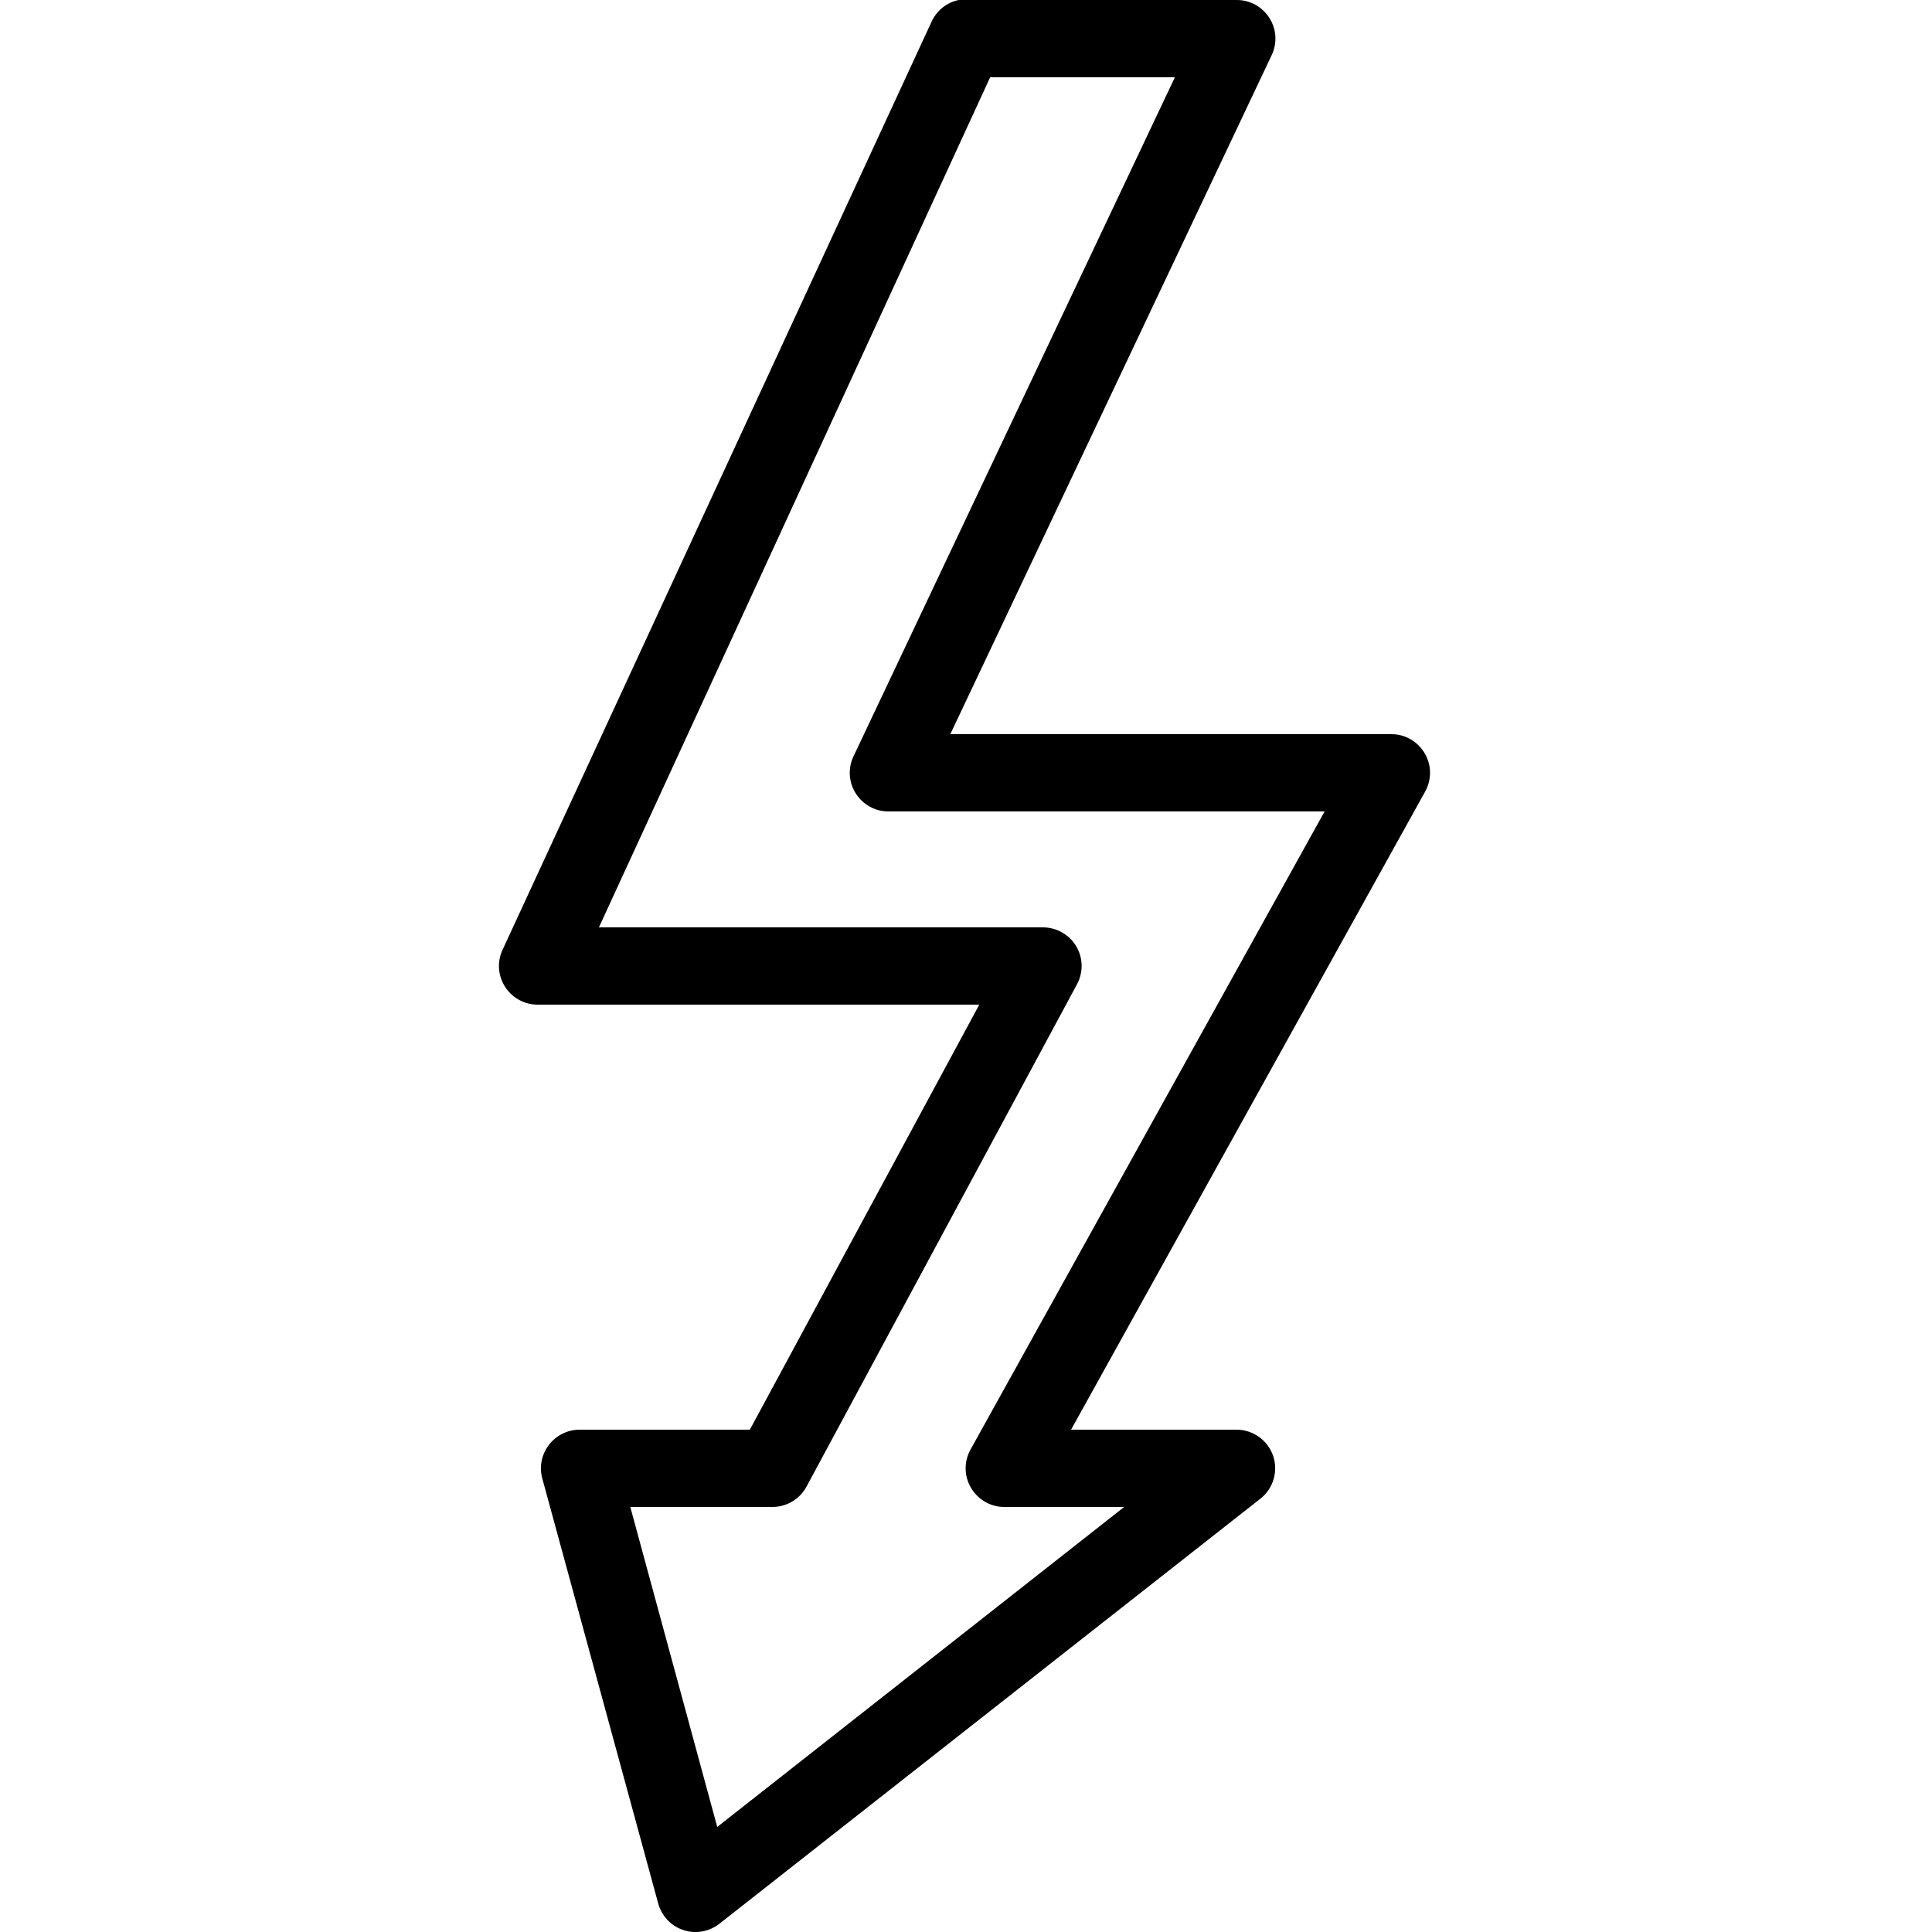
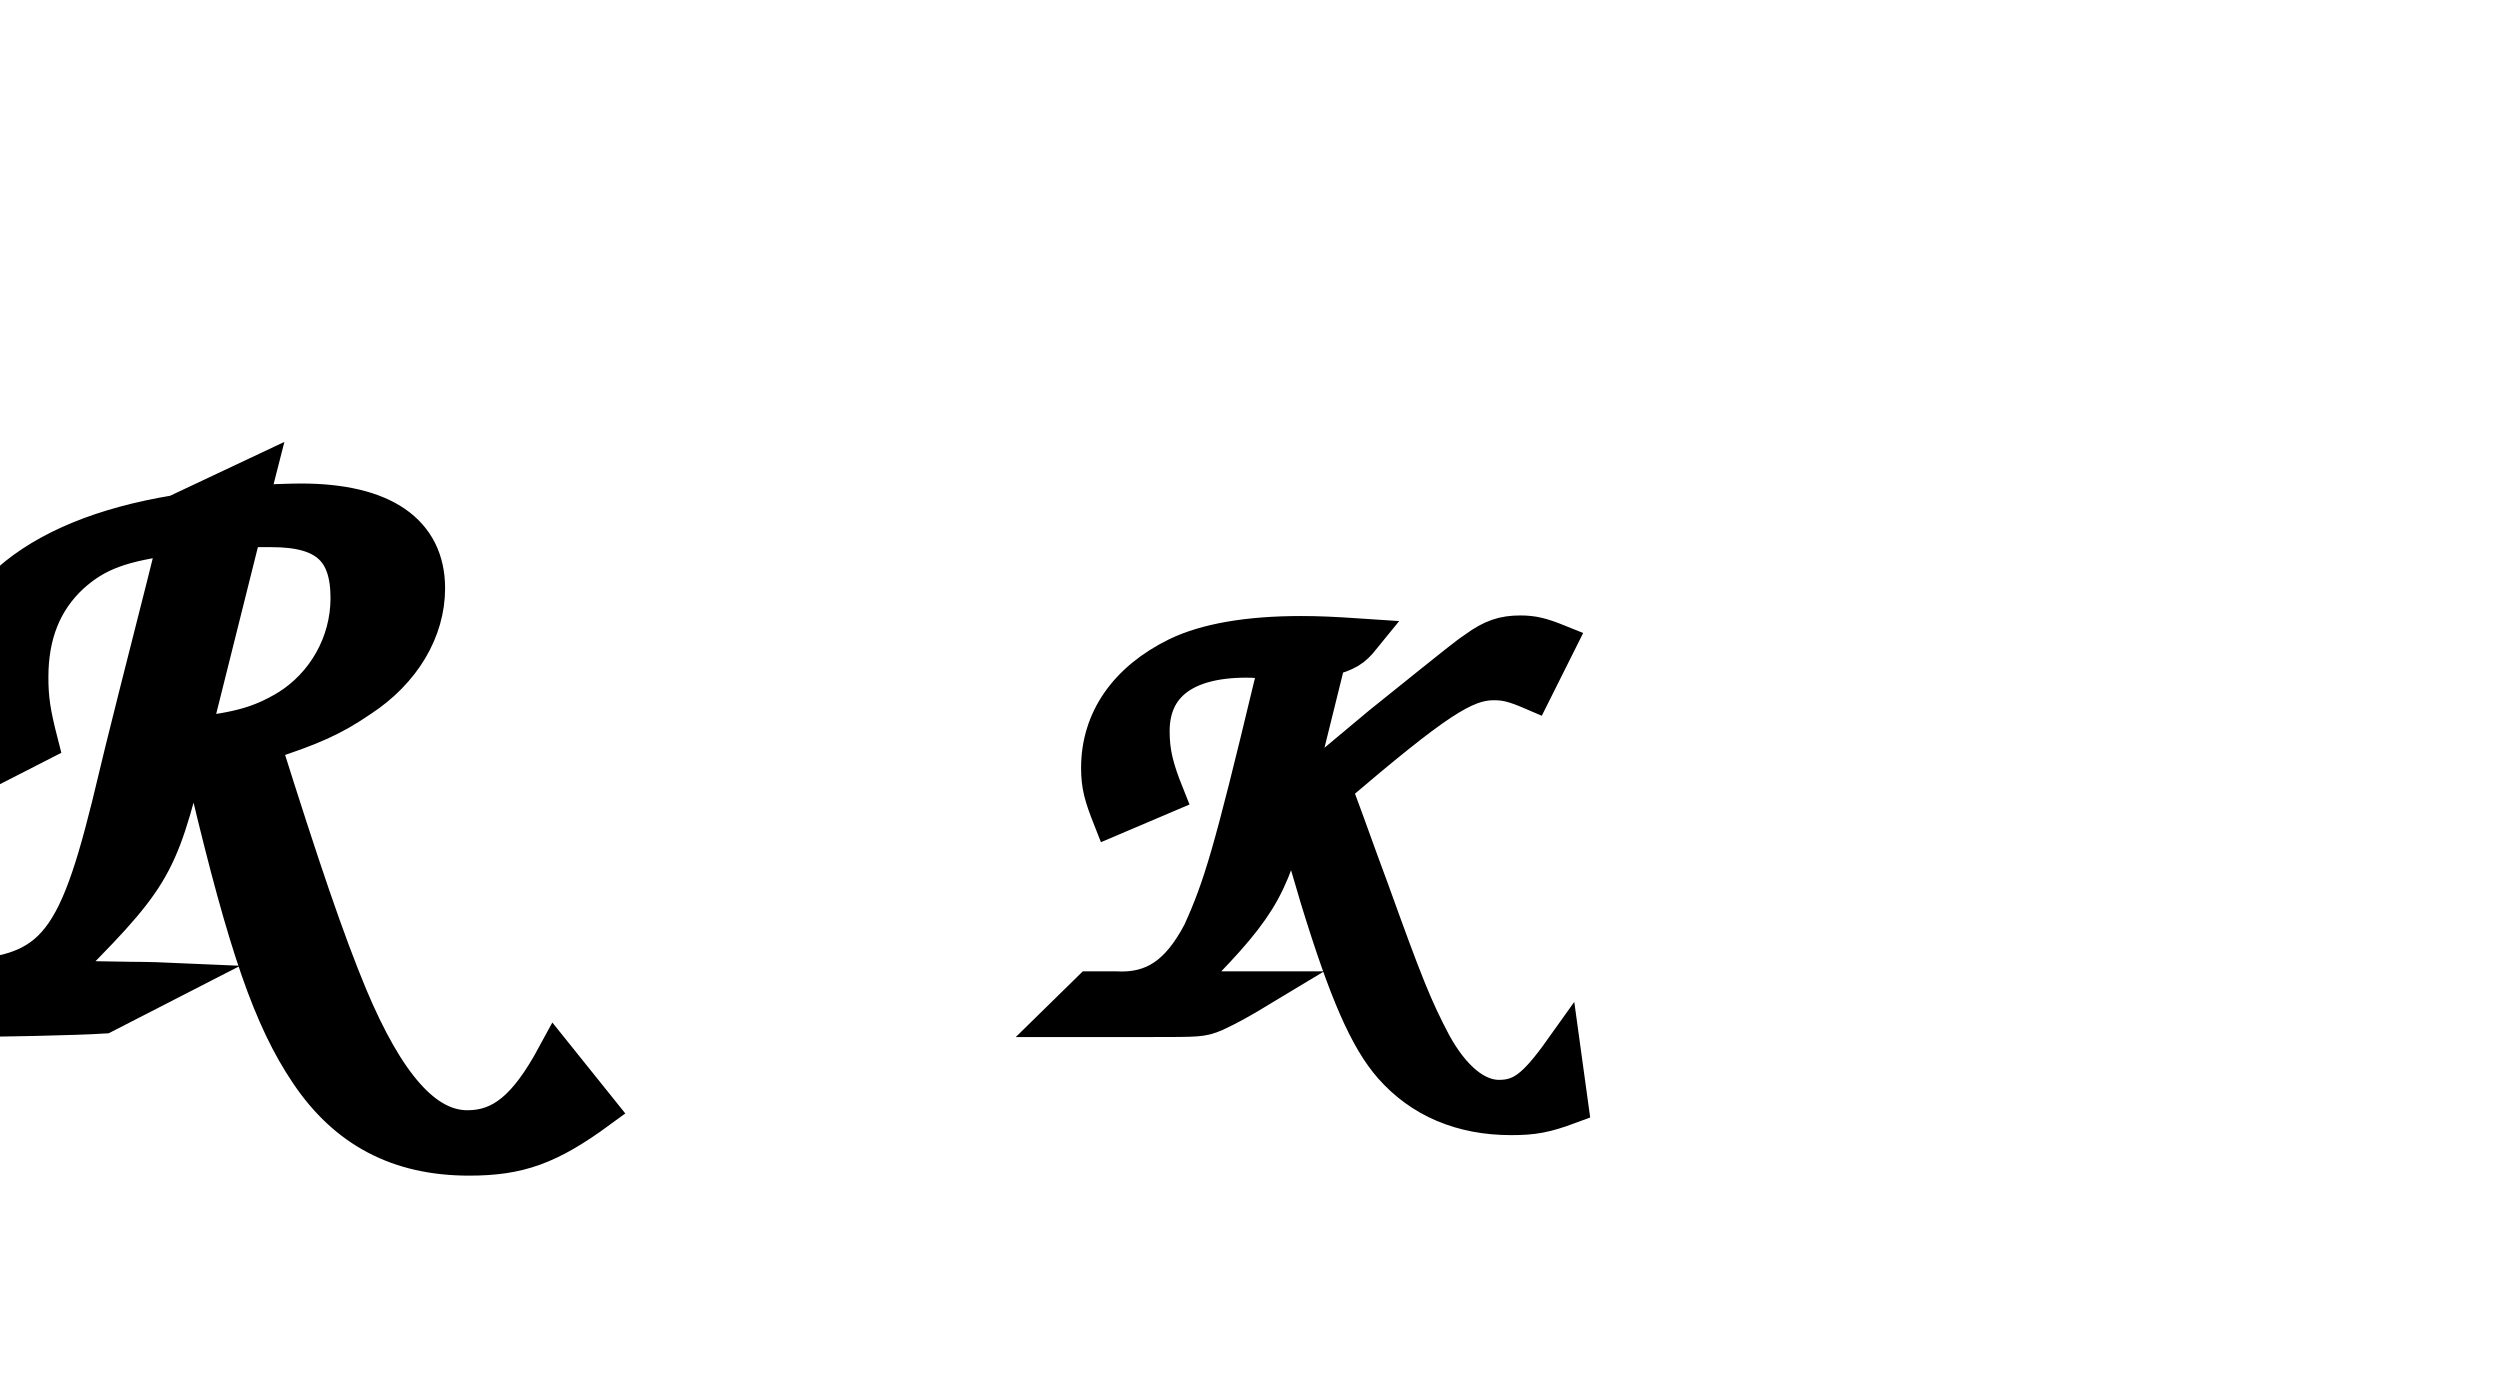
- <svg xmlns="http://www.w3.org/2000/svg" viewBox="0 0 50 50" version="1.1" fill="#000000">
-   <g id="surface1" fill="#000000">
-     <path style=" " d="M 24.812 0 C 24.488 0.066 24.223 0.289 24.094 0.594 L 13 24.594 C 12.859 24.906 12.891 25.27 13.082 25.555 C 13.273 25.84 13.594 26.008 13.938 26 L 25.344 26 L 19.406 37 L 15 37 C 14.691 37 14.398 37.145 14.211 37.387 C 14.02 37.633 13.953 37.949 14.031 38.25 L 17.031 49.25 C 17.117 49.578 17.363 49.844 17.684 49.949 C 18.004 50.059 18.359 49.992 18.625 49.781 L 32.625 38.781 C 32.957 38.516 33.086 38.07 32.945 37.668 C 32.805 37.27 32.426 37 32 37 L 27.719 37 L 36.875 20.5 C 37.055 20.188 37.055 19.805 36.871 19.496 C 36.691 19.188 36.359 18.996 36 19 L 24.594 19 L 32.906 1.438 C 33.059 1.125 33.039 0.758 32.852 0.465 C 32.668 0.176 32.348 -0.004 32 0 L 25 0 C 24.969 0 24.938 0 24.906 0 C 24.875 0 24.844 0 24.812 0 Z M 25.625 2 L 30.406 2 L 22.094 19.562 C 21.941 19.875 21.961 20.242 22.148 20.535 C 22.332 20.824 22.652 21.004 23 21 L 34.281 21 L 25.125 37.5 C 24.945 37.812 24.945 38.195 25.129 38.504 C 25.309 38.812 25.641 39.004 26 39 L 29.094 39 L 18.562 47.281 L 16.312 39 L 20 39 C 20.367 38.996 20.703 38.793 20.875 38.469 L 27.875 25.469 C 28.039 25.16 28.031 24.789 27.852 24.488 C 27.672 24.188 27.348 24.004 27 24 L 15.5 24 Z " fill="#000000" />
+ <svg xmlns="http://www.w3.org/2000/svg" width="135px" height="75px" viewBox="0 0 135 75" version="1.1">
+   <defs />
+   <g id="Page-1" stroke="none" stroke-width="1" fill="none" fill-rule="evenodd" font-family="Zapfino" font-size="48" font-style="italic" font-weight="normal">
+     <text id="RK" stroke="#000000" stroke-width="2" style="mix-blend-mode: multiply;" fill="#000000">
+       <tspan x="-7.31" y="55">R</tspan>
+       <tspan x="54.13" y="55" font-size="36">K</tspan>
+     </text>
  </g>
</svg>
